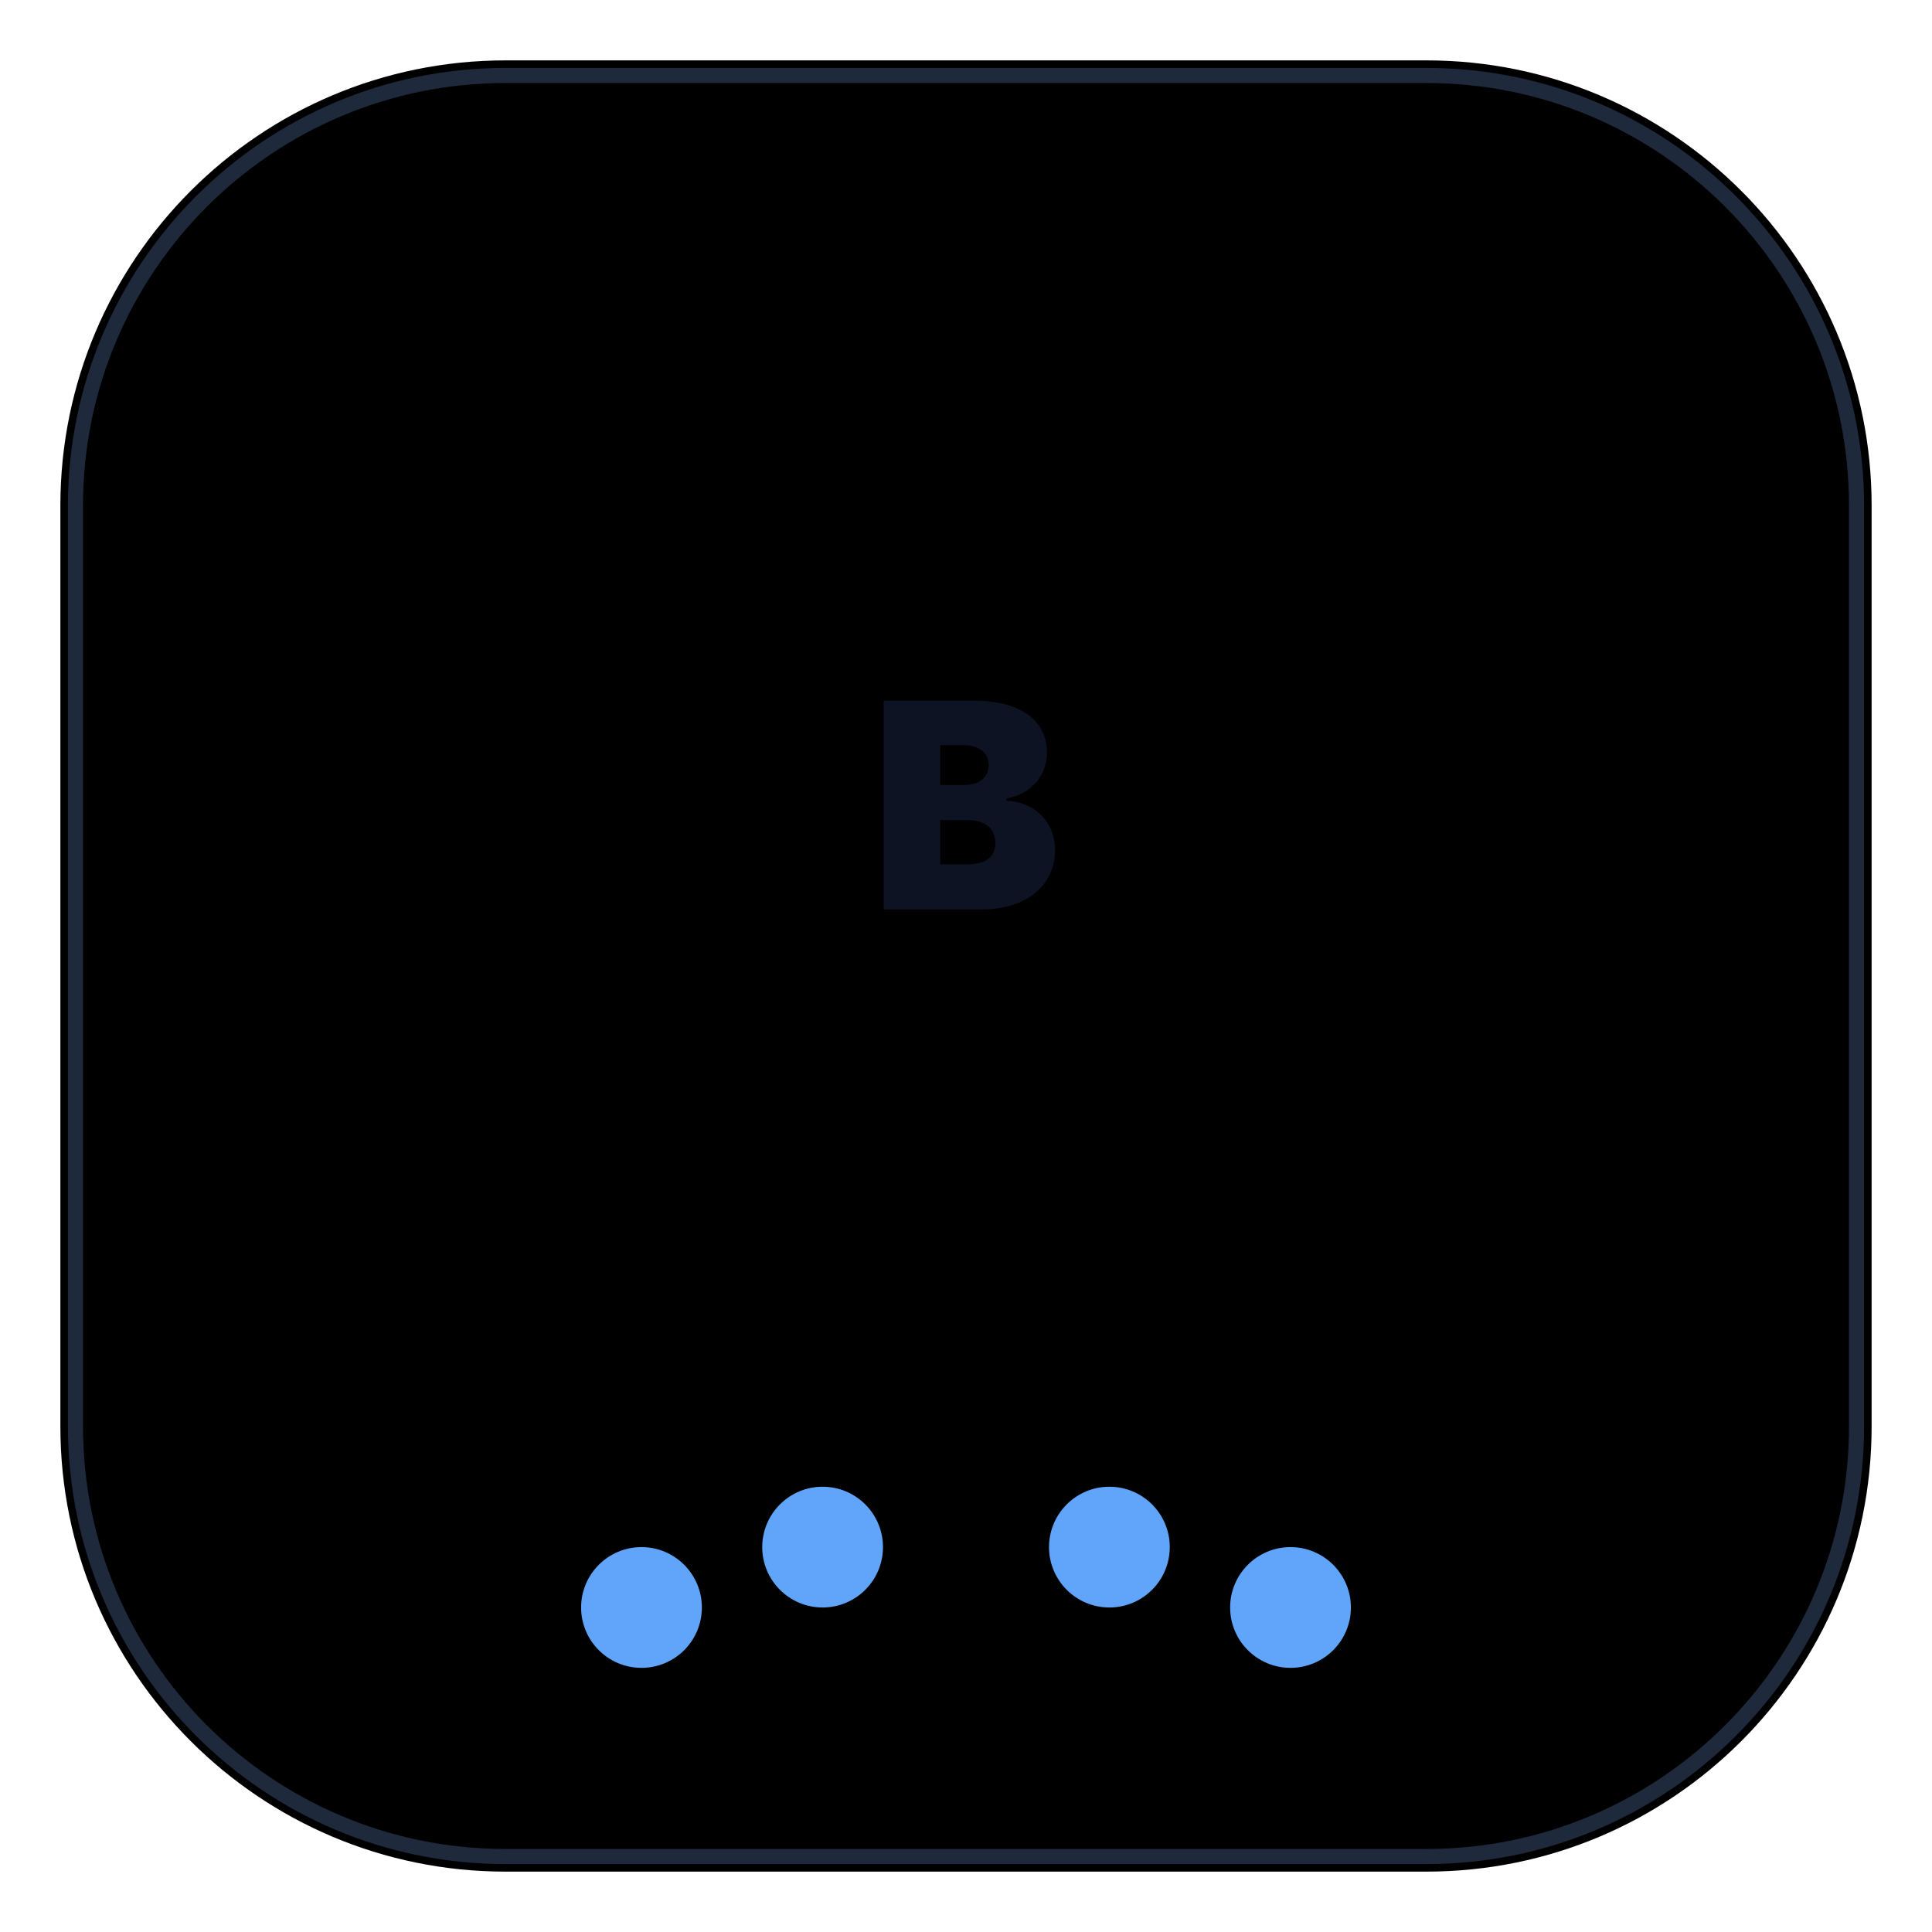
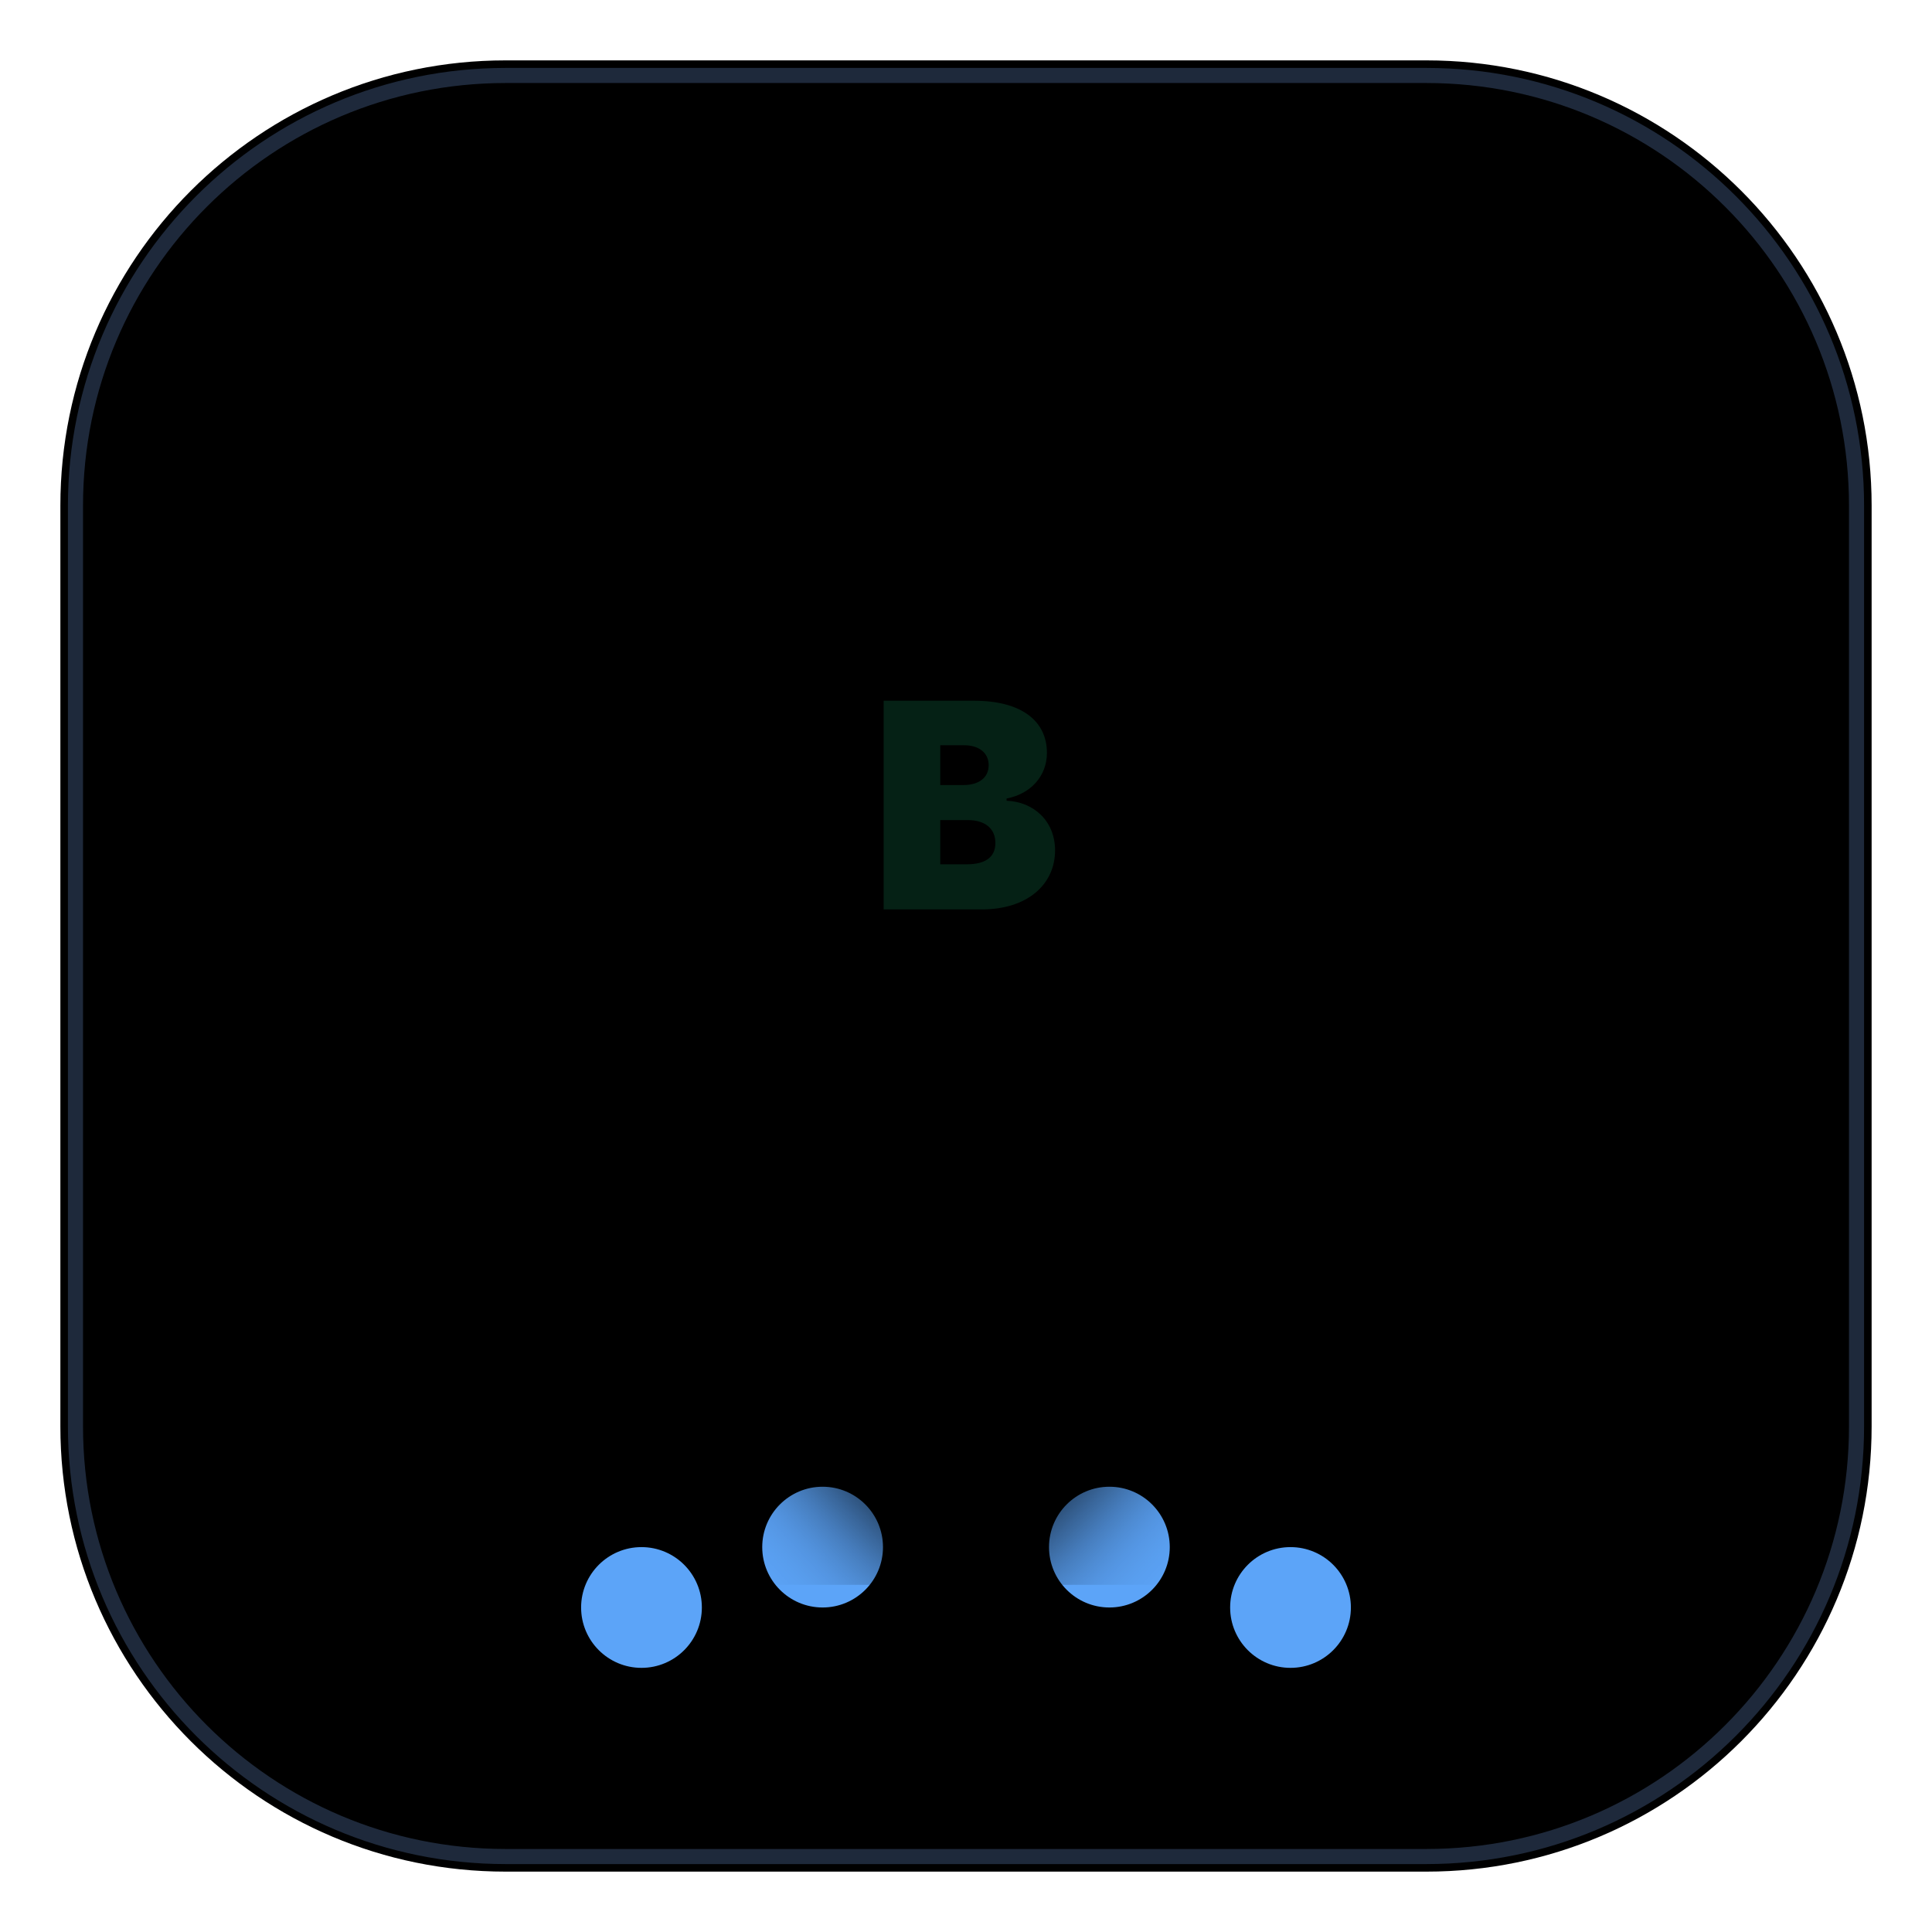
<svg xmlns="http://www.w3.org/2000/svg" viewBox="0 0 512 512" width="512" height="512" fill="none">
  <defs>
    <linearGradient id="tbBg" x1="0" y1="0" x2="512" y2="512" gradientUnits="userSpaceOnUse">
-       <stop offset="0%" stopColor="#151D2F" />
-       <stop offset="60%" stopColor="#0D1322" />
-       <stop offset="100%" stopColor="#080C16" />
+       <stop offset="0%" stopColor="#141B2D" />
+       <stop offset="60%" stopColor="#0B0F1A" />
+       <stop offset="100%" stopColor="#060911" />
    </linearGradient>
    <linearGradient id="tbPin" x1="160" y1="80" x2="352" y2="380" gradientUnits="userSpaceOnUse">
-       <stop offset="0%" stopColor="#3EE8A2" />
-       <stop offset="100%" stopColor="#18BE7E" />
+       <stop offset="0%" stopColor="#2CD48D" />
+       <stop offset="100%" stopColor="#10B981" />
    </linearGradient>
    <linearGradient id="tbGold" x1="200" y1="140" x2="312" y2="260" gradientUnits="userSpaceOnUse">
-       <stop offset="0%" stopColor="#FFE082" />
-       <stop offset="100%" stopColor="#FFC132" />
+       <stop offset="0%" stopColor="#FBBF24" />
+       <stop offset="100%" stopColor="#F5BA36" />
    </linearGradient>
+     <filter id="tbShadow" x="100" y="80" width="312" height="340" filterUnits="userSpaceOnUse">
+       <feDropShadow dx="0" dy="12" stdDeviation="16" floodColor="#10B981" floodOpacity="0.32" />
+     </filter>
  </defs>
  <rect x="16" y="16" width="480" height="480" rx="118" fill="url(#tbBg)" />
  <rect x="20" y="20" width="472" height="472" rx="114" stroke="#1E293B" stroke-width="4" />
-   <circle cx="170" cy="426" r="16" fill="#60A5FA" />
-   <circle cx="218" cy="410" r="16" fill="#60A5FA" />
-   <circle cx="294" cy="410" r="16" fill="#60A5FA" />
-   <circle cx="342" cy="426" r="16" fill="#60A5FA" />
-   <path d="M256 100 C188 100, 134 154, 134 222 C134 300, 256 414, 256 414 C256 414, 378 300, 378 222 C378 154, 324 100, 256 100 Z" fill="url(#tbPin)" />
+   <circle cx="170" cy="426" r="16" fill="#5CA4F8" />
+   <circle cx="218" cy="410" r="16" fill="#5CA4F8" />
+   <circle cx="294" cy="410" r="16" fill="#5CA4F8" />
+   <circle cx="342" cy="426" r="16" fill="#5CA4F8" />
+   <g filter="url(#tbShadow)">
+     <path d="M256 100 C188 100, 134 154, 134 222 C134 300, 256 414, 256 414 C256 414, 378 300, 378 222 C378 154, 324 100, 256 100 Z" fill="url(#tbPin)" />
+   </g>
  <circle cx="256" cy="216" r="62" fill="url(#tbGold)" />
-   <text x="256" y="241" text-anchor="middle" font-family="system-ui, -apple-system, sans-serif" font-weight="900" font-size="76" fill="#0D1322">
+   <text x="256" y="241" text-anchor="middle" font-family="system-ui, -apple-system, sans-serif" font-weight="900" font-size="76" fill="#052115">
    B
  </text>
</svg>
